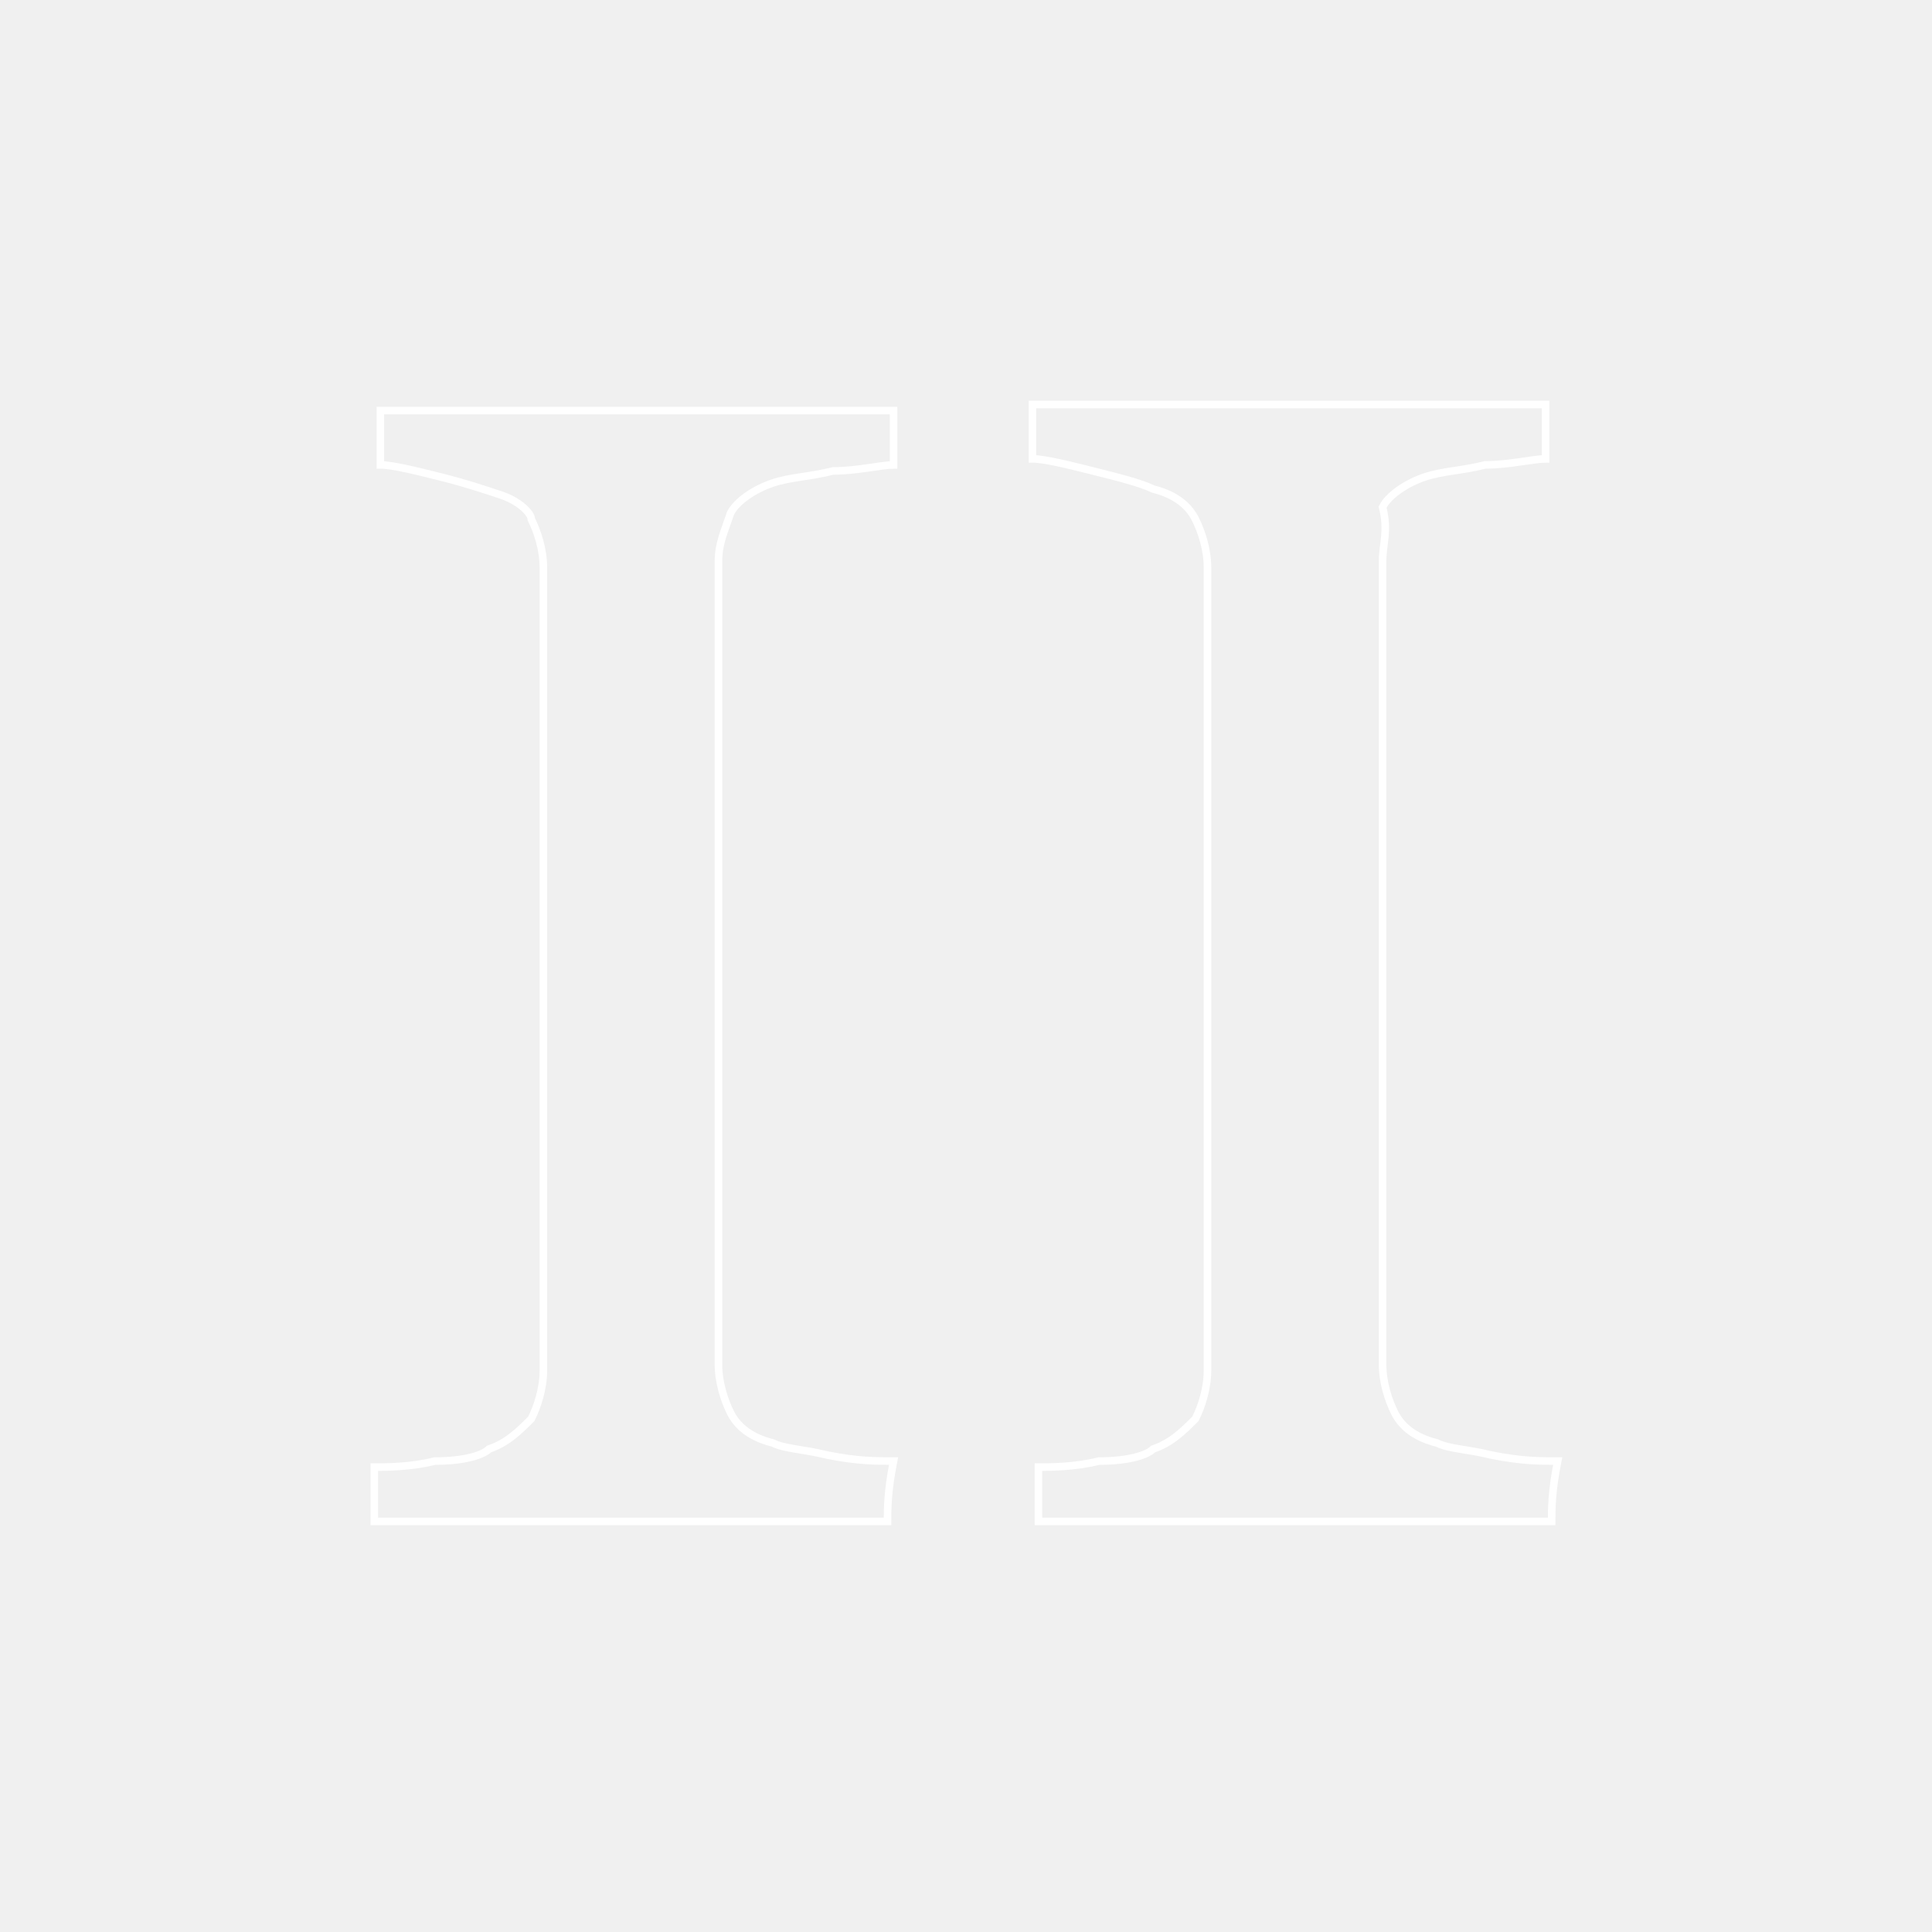
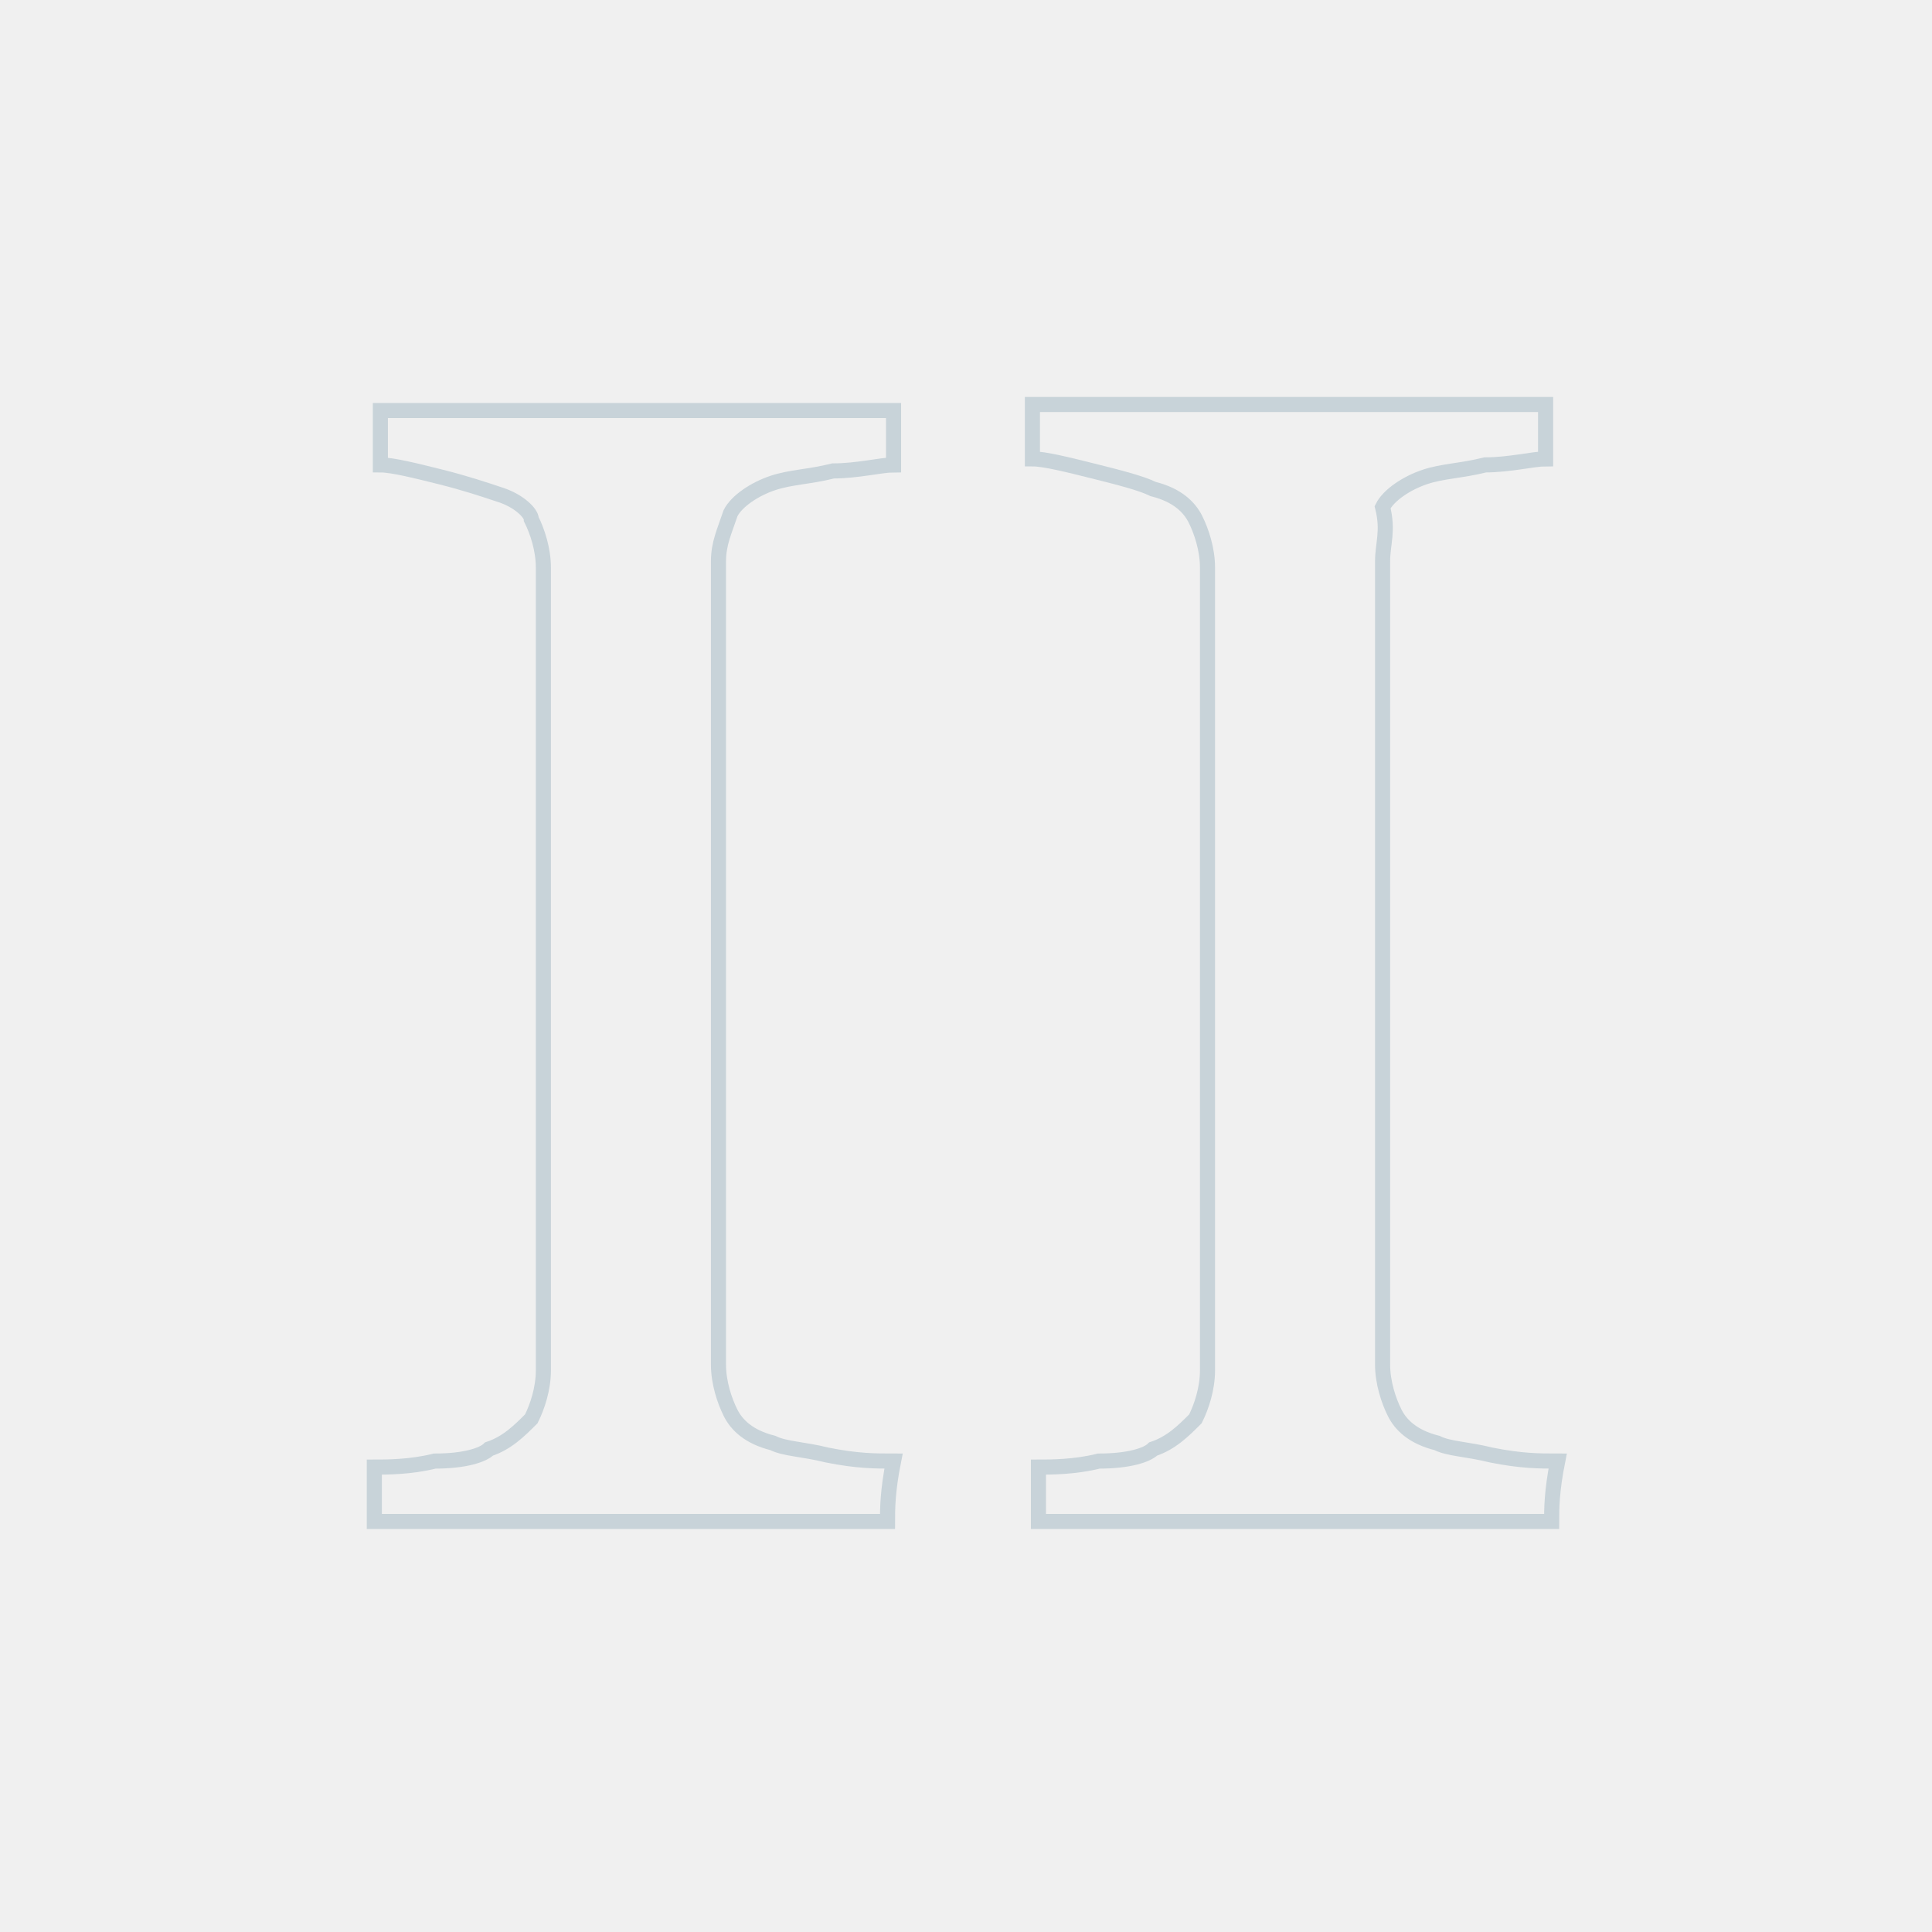
<svg xmlns="http://www.w3.org/2000/svg" version="1.1" id="Layer_1" x="0px" y="0px" viewBox="0 0 32 32" style="enable-background:new 0 0 32 32;" xml:space="preserve">
  <style type="text/css">
- 	.st0{fill:none;stroke:#FFFFFF;stroke-width:0.125;stroke-miterlimit:10;}
+ 	.st0{fill:none;stroke:#C8D3D9;stroke-width:0.25;stroke-miterlimit:10;}
</style>
  <g>
    <g>
      <path class="st0" d="M14.7,25.2c-4.2,0-7,0-8.5,0c0-0.4,0-0.7,0-0.9c0.2,0,0.6,0,1-0.1c0.5,0,0.8-0.1,0.9-0.2    c0.3-0.1,0.5-0.3,0.7-0.5C8.9,23.3,9,23,9,22.7c0-5.9,0-10.4,0-13.3c0-0.3-0.1-0.6-0.2-0.8c0-0.1-0.2-0.3-0.5-0.4    C8,8.1,7.7,8,7.3,7.9c-0.4-0.1-0.8-0.2-1-0.2c0-0.4,0-0.7,0-0.9c4.2,0,7,0,8.5,0c0,0.4,0,0.7,0,0.9c-0.2,0-0.6,0.1-1,0.1    c-0.4,0.1-0.7,0.1-1,0.2c-0.3,0.1-0.6,0.3-0.7,0.5C12,8.8,11.9,9,11.9,9.3c0,5.9,0,10.4,0,13.3c0,0.3,0.1,0.6,0.2,0.8    s0.3,0.4,0.7,0.5c0.2,0.1,0.5,0.1,0.9,0.2c0.5,0.1,0.8,0.1,1.1,0.1C14.7,24.7,14.7,25,14.7,25.2z" />
      <path class="st0" d="M25.7,25.2c-4.2,0-7,0-8.5,0c0-0.4,0-0.7,0-0.9c0.2,0,0.6,0,1-0.1c0.5,0,0.8-0.1,0.9-0.2    c0.3-0.1,0.5-0.3,0.7-0.5c0.1-0.2,0.2-0.5,0.2-0.8c0-5.9,0-10.4,0-13.3c0-0.3-0.1-0.6-0.2-0.8s-0.3-0.4-0.7-0.5    c-0.2-0.1-0.6-0.2-1-0.3c-0.4-0.1-0.8-0.2-1-0.2c0-0.4,0-0.7,0-0.9c4.2,0,7,0,8.5,0c0,0.4,0,0.7,0,0.9c-0.2,0-0.6,0.1-1,0.1    c-0.4,0.1-0.7,0.1-1,0.2S23,8.2,22.9,8.4c0.1,0.4,0,0.6,0,0.9c0,5.9,0,10.4,0,13.3c0,0.3,0.1,0.6,0.2,0.8c0.1,0.2,0.3,0.4,0.7,0.5    c0.2,0.1,0.5,0.1,0.9,0.2c0.5,0.1,0.8,0.1,1.1,0.1C25.7,24.7,25.7,25,25.7,25.2z" />
    </g>
  </g>
</svg>
